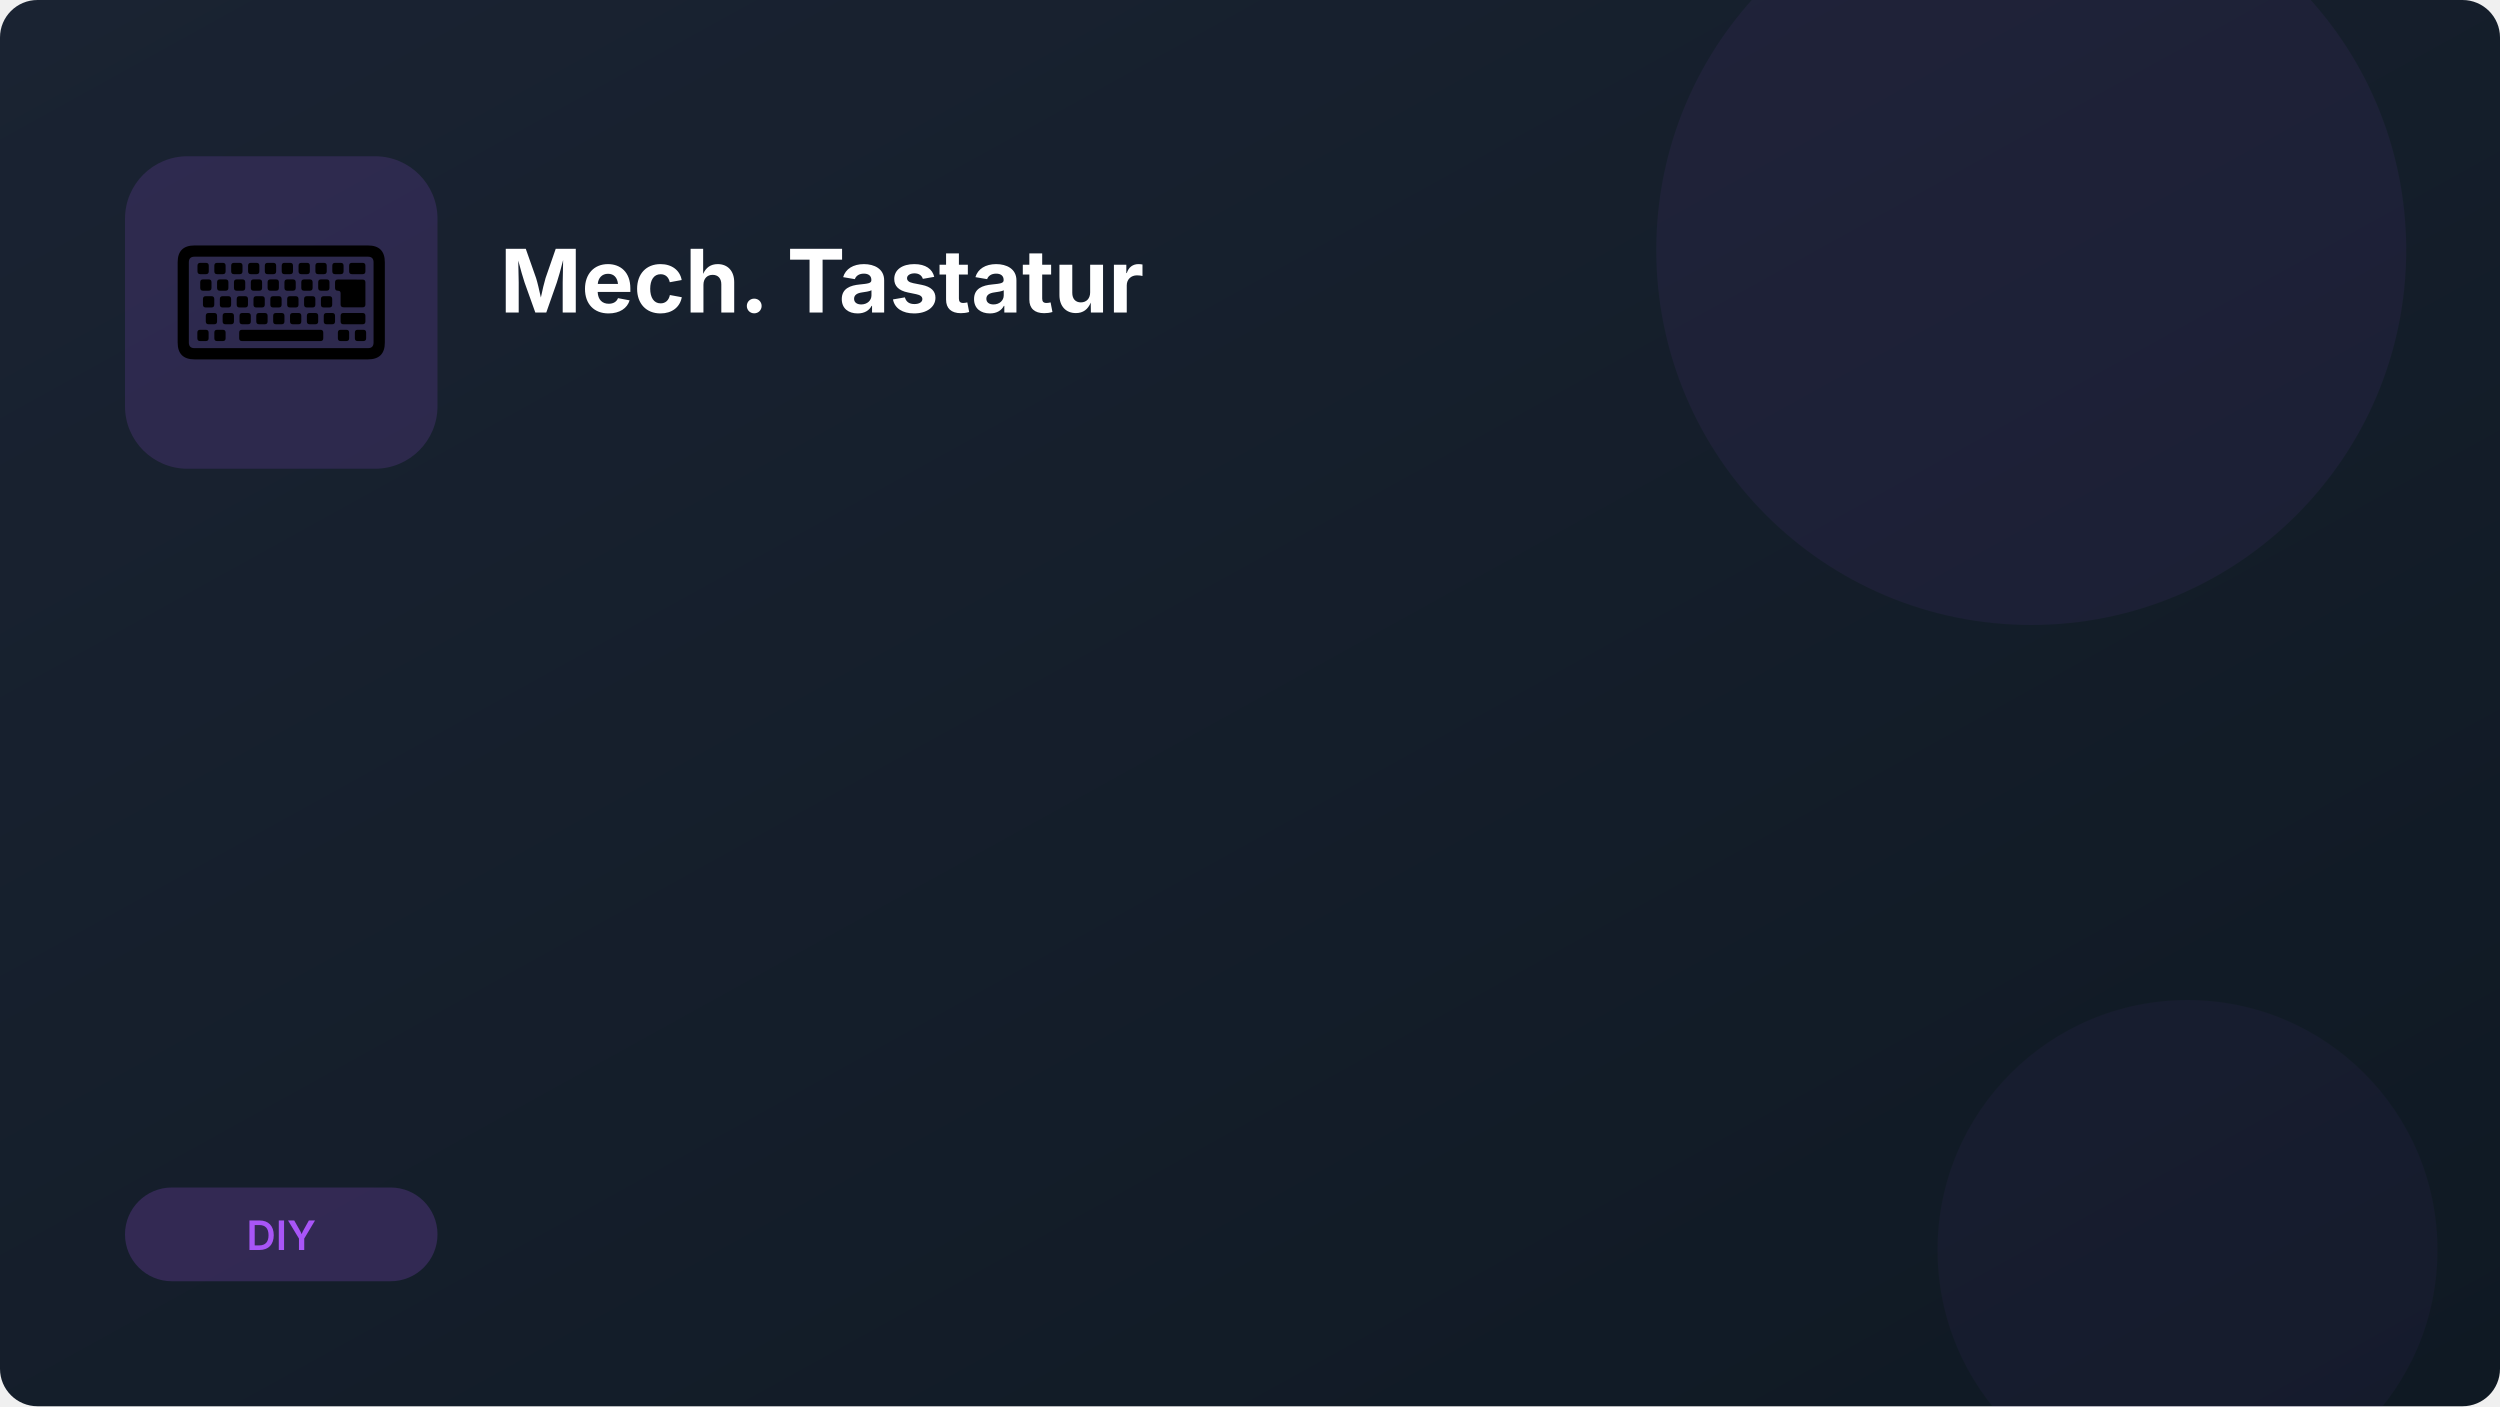
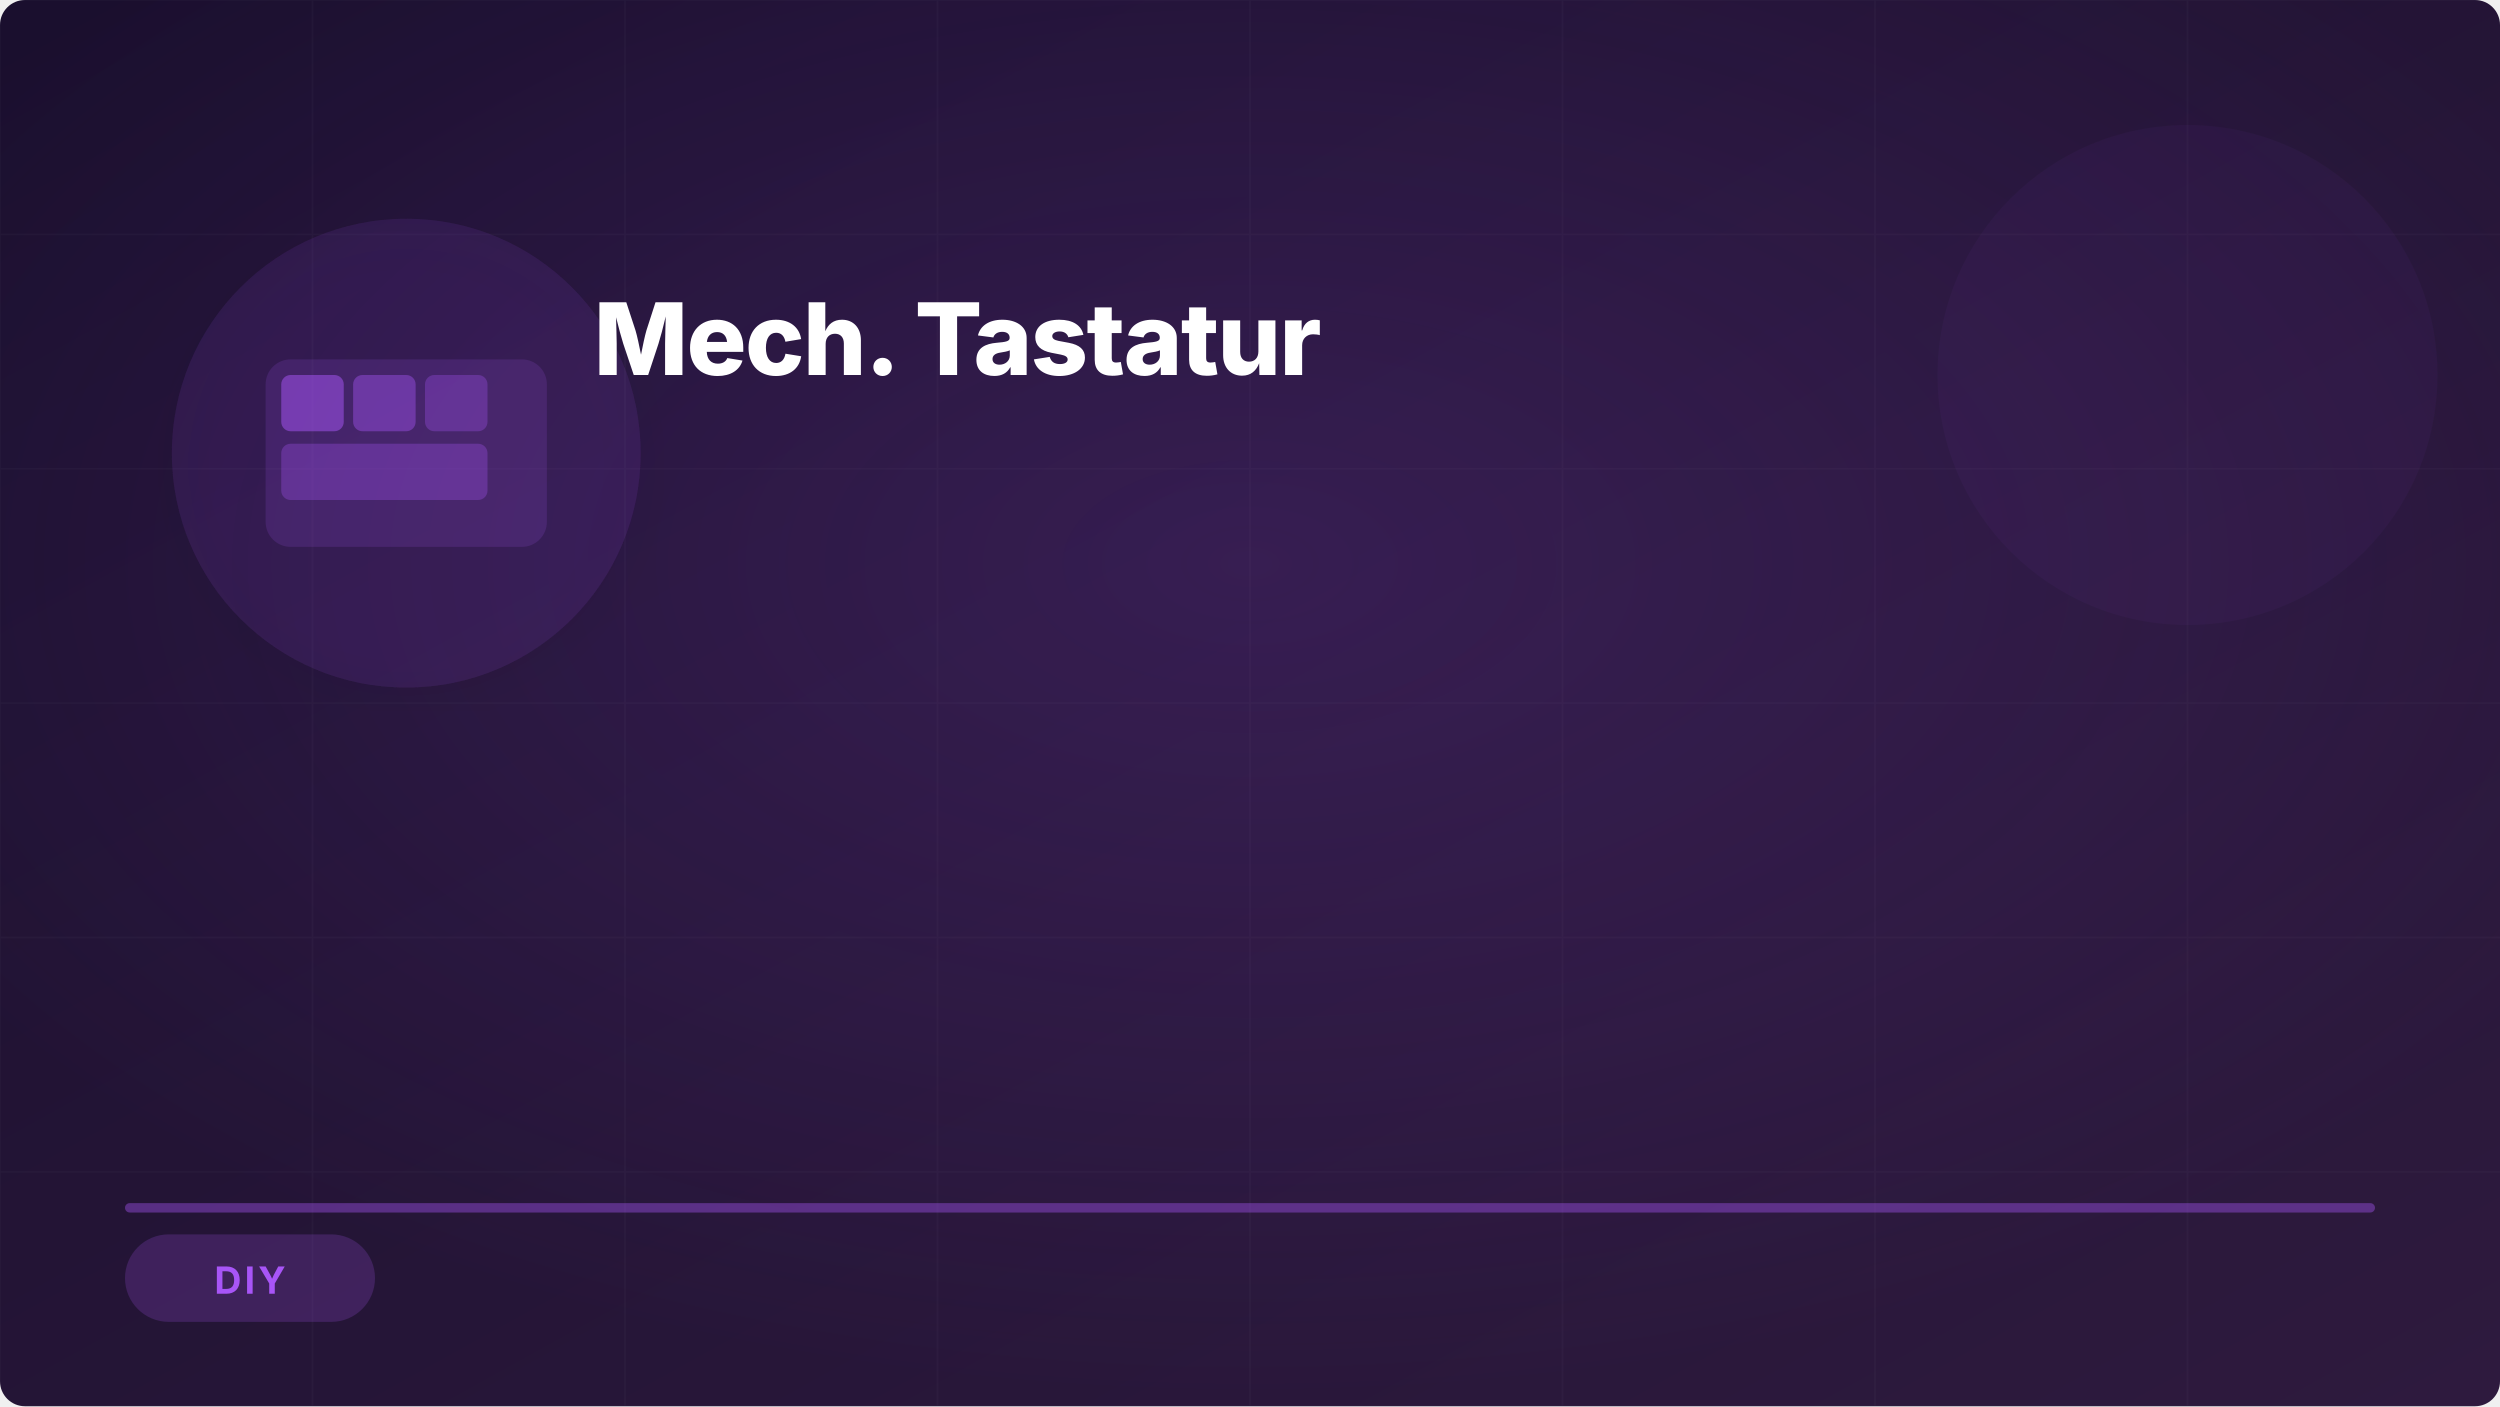
<svg xmlns="http://www.w3.org/2000/svg" width="800" height="450" viewBox="0 0 800 450">
  <defs>
    <linearGradient id="bg" x1="0%" y1="0%" x2="100%" y2="100%">
-       <stop offset="0%" style="stop-color:#1a2332;stop-opacity:1" />
-       <stop offset="100%" style="stop-color:#0f1923;stop-opacity:1" />
+       <stop offset="0%" style="stop-color:#1a0f2e" />
+       <stop offset="100%" style="stop-color:#2e1a3e" />
    </linearGradient>
-     <linearGradient id="accent" x1="0%" y1="0%" x2="100%" y2="100%">
-       <stop offset="0%" style="stop-color:#a855f7;stop-opacity:1" />
-       <stop offset="100%" style="stop-color:#1e3a5f;stop-opacity:1" />
-     </linearGradient>
-     <filter id="glow">
-       <feGaussianBlur stdDeviation="3" result="blur" />
-       <feMerge>
-         <feMergeNode in="blur" />
-         <feMergeNode in="SourceGraphic" />
-       </feMerge>
+     <radialGradient id="glow" cx="50%" cy="40%" r="60%">
+       <stop offset="0%" style="stop-color:#a855f7;stop-opacity:0.15" />
+       <stop offset="100%" style="stop-color:#a855f7;stop-opacity:0" />
+     </radialGradient>
+     <filter id="shadow" x="-5%" y="-5%" width="110%" height="110%">
+       <feDropShadow dx="0" dy="4" stdDeviation="8" flood-color="#000" flood-opacity="0.4" />
    </filter>
  </defs>
-   <rect width="800" height="450" fill="url(#bg)" rx="12" />
-   <circle cx="650" cy="80" r="120" fill="#a855f7" opacity="0.06" />
-   <circle cx="700" cy="400" r="80" fill="#a855f7" opacity="0.04" />
-   <g transform="translate(40, 50)">
-     <rect width="100" height="100" rx="20" fill="#a855f7" opacity="0.15" />
-     <text x="50" y="65" text-anchor="middle" font-size="50">⌨️</text>
+   <rect width="800" height="450" fill="url(#bg)" rx="8" />
+   <rect width="800" height="450" fill="url(#glow)" />
+   <g opacity="0.025" stroke="#fff" stroke-width="0.5">
+     <line x1="0" y1="0" x2="800" y2="0" />
+     <line x1="0" y1="75" x2="800" y2="75" />
+     <line x1="0" y1="150" x2="800" y2="150" />
+     <line x1="0" y1="225" x2="800" y2="225" />
+     <line x1="0" y1="300" x2="800" y2="300" />
+     <line x1="0" y1="375" x2="800" y2="375" />
+     <line x1="0" y1="450" x2="800" y2="450" />
+     <line x1="0" y1="0" x2="0" y2="450" />
+     <line x1="100" y1="0" x2="100" y2="450" />
+     <line x1="200" y1="0" x2="200" y2="450" />
+     <line x1="300" y1="0" x2="300" y2="450" />
+     <line x1="400" y1="0" x2="400" y2="450" />
+     <line x1="500" y1="0" x2="500" y2="450" />
+     <line x1="600" y1="0" x2="600" y2="450" />
+     <line x1="700" y1="0" x2="700" y2="450" />
  </g>
-   <text x="160" y="100" font-family="system-ui, -apple-system, sans-serif" font-size="28" font-weight="700" fill="#ffffff">Mech. Tastatur</text>
-   <rect x="40" y="380" width="100" height="30" rx="15" fill="#a855f7" opacity="0.2" />
-   <text x="90" y="400" text-anchor="middle" font-family="system-ui, -apple-system, sans-serif" font-size="13" font-weight="600" fill="#a855f7" text-transform="uppercase">DIY</text>
+   <g transform="translate(55, 70)" filter="url(#shadow)">
+     <circle cx="75" cy="75" r="75" fill="#a855f7" opacity="0.1" />
+   </g>
+   <g transform="translate(55, 70)">
+     <rect x="30" y="45" width="90" height="60" rx="8" fill="#a855f7" opacity="0.15" />
+     <rect x="35" y="50" width="20" height="18" rx="3" fill="#a855f7" opacity="0.5" />
+     <rect x="58" y="50" width="20" height="18" rx="3" fill="#a855f7" opacity="0.4" />
+     <rect x="81" y="50" width="20" height="18" rx="3" fill="#a855f7" opacity="0.3" />
+     <rect x="35" y="72" width="66" height="18" rx="3" fill="#a855f7" opacity="0.3" />
+   </g>
+   <text x="190" y="120" font-family="system-ui,-apple-system,sans-serif" font-size="32" font-weight="800" fill="#fff" letter-spacing="-0.5">Mech. Tastatur</text>
+   <rect x="40" y="385" width="720" height="3" rx="1.5" fill="#a855f7" opacity="0.4" />
+   <rect x="40" y="395" width="80" height="28" rx="14" fill="#a855f7" opacity="0.2" />
+   <text x="80" y="414" text-anchor="middle" font-family="system-ui,-apple-system,sans-serif" font-size="12" font-weight="700" fill="#a855f7" text-transform="uppercase" letter-spacing="1">DIY</text>
+   <circle cx="700" cy="120" r="80" fill="#a855f7" opacity="0.04" />
</svg>
